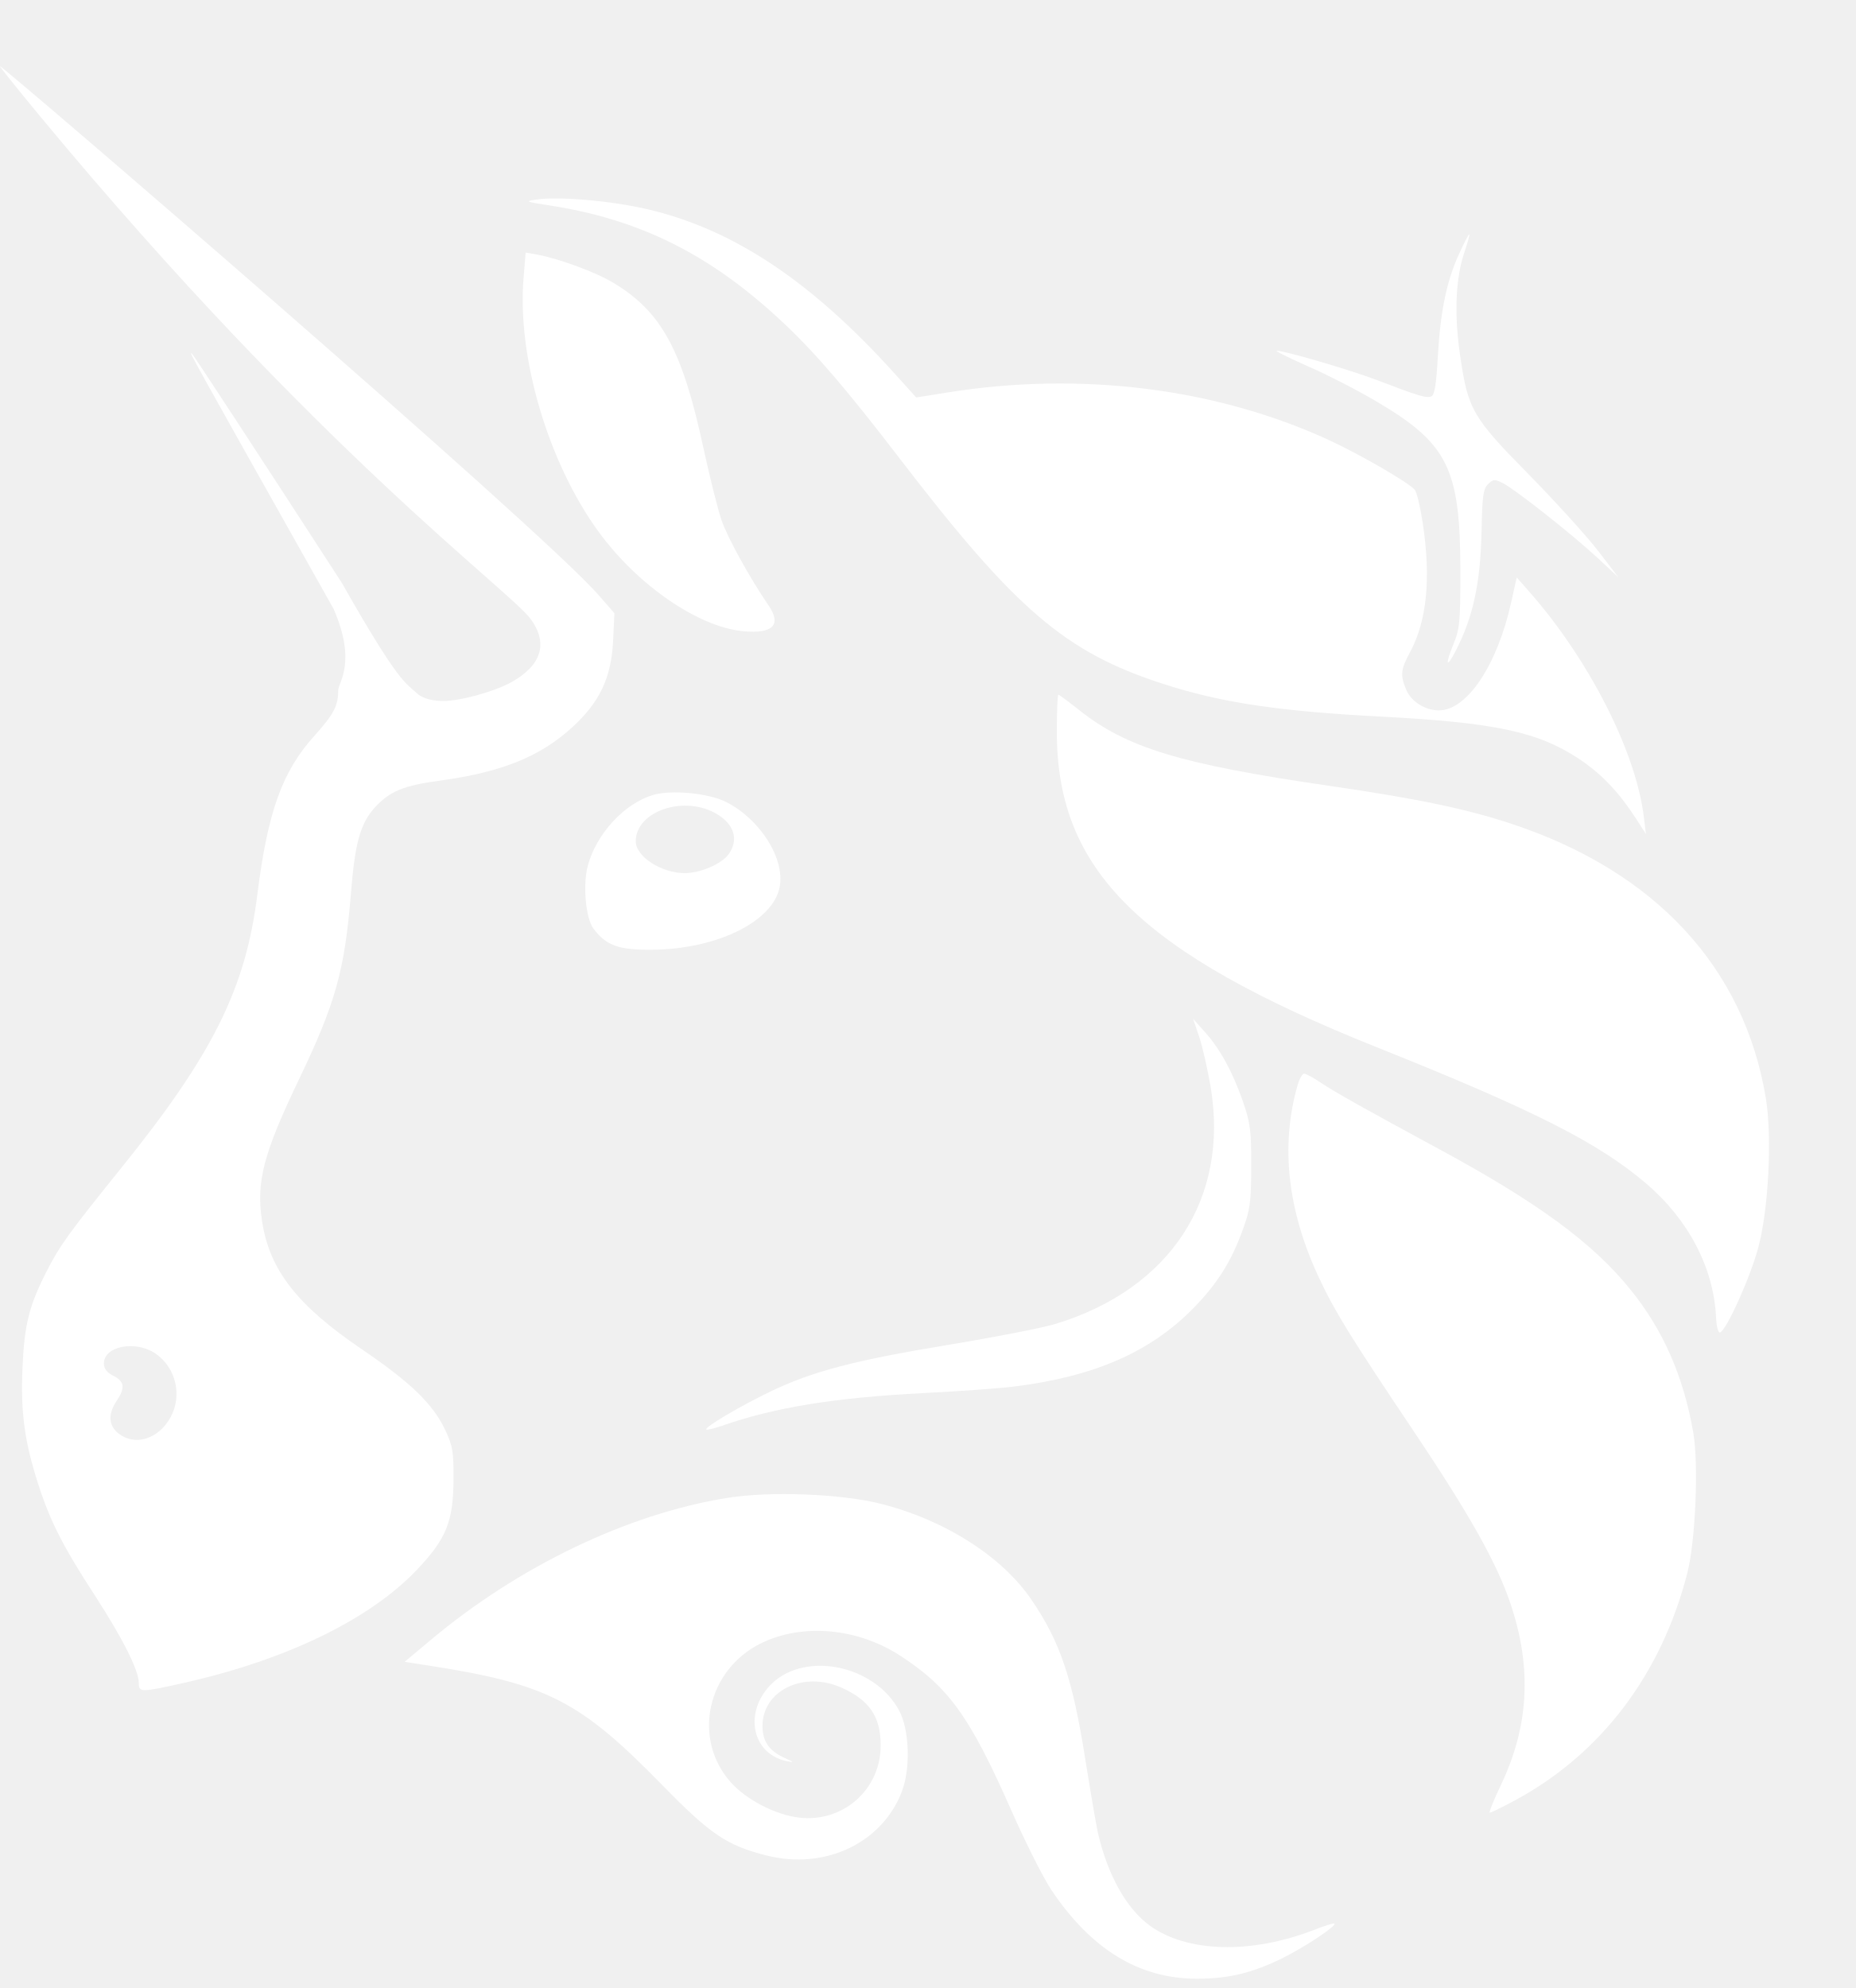
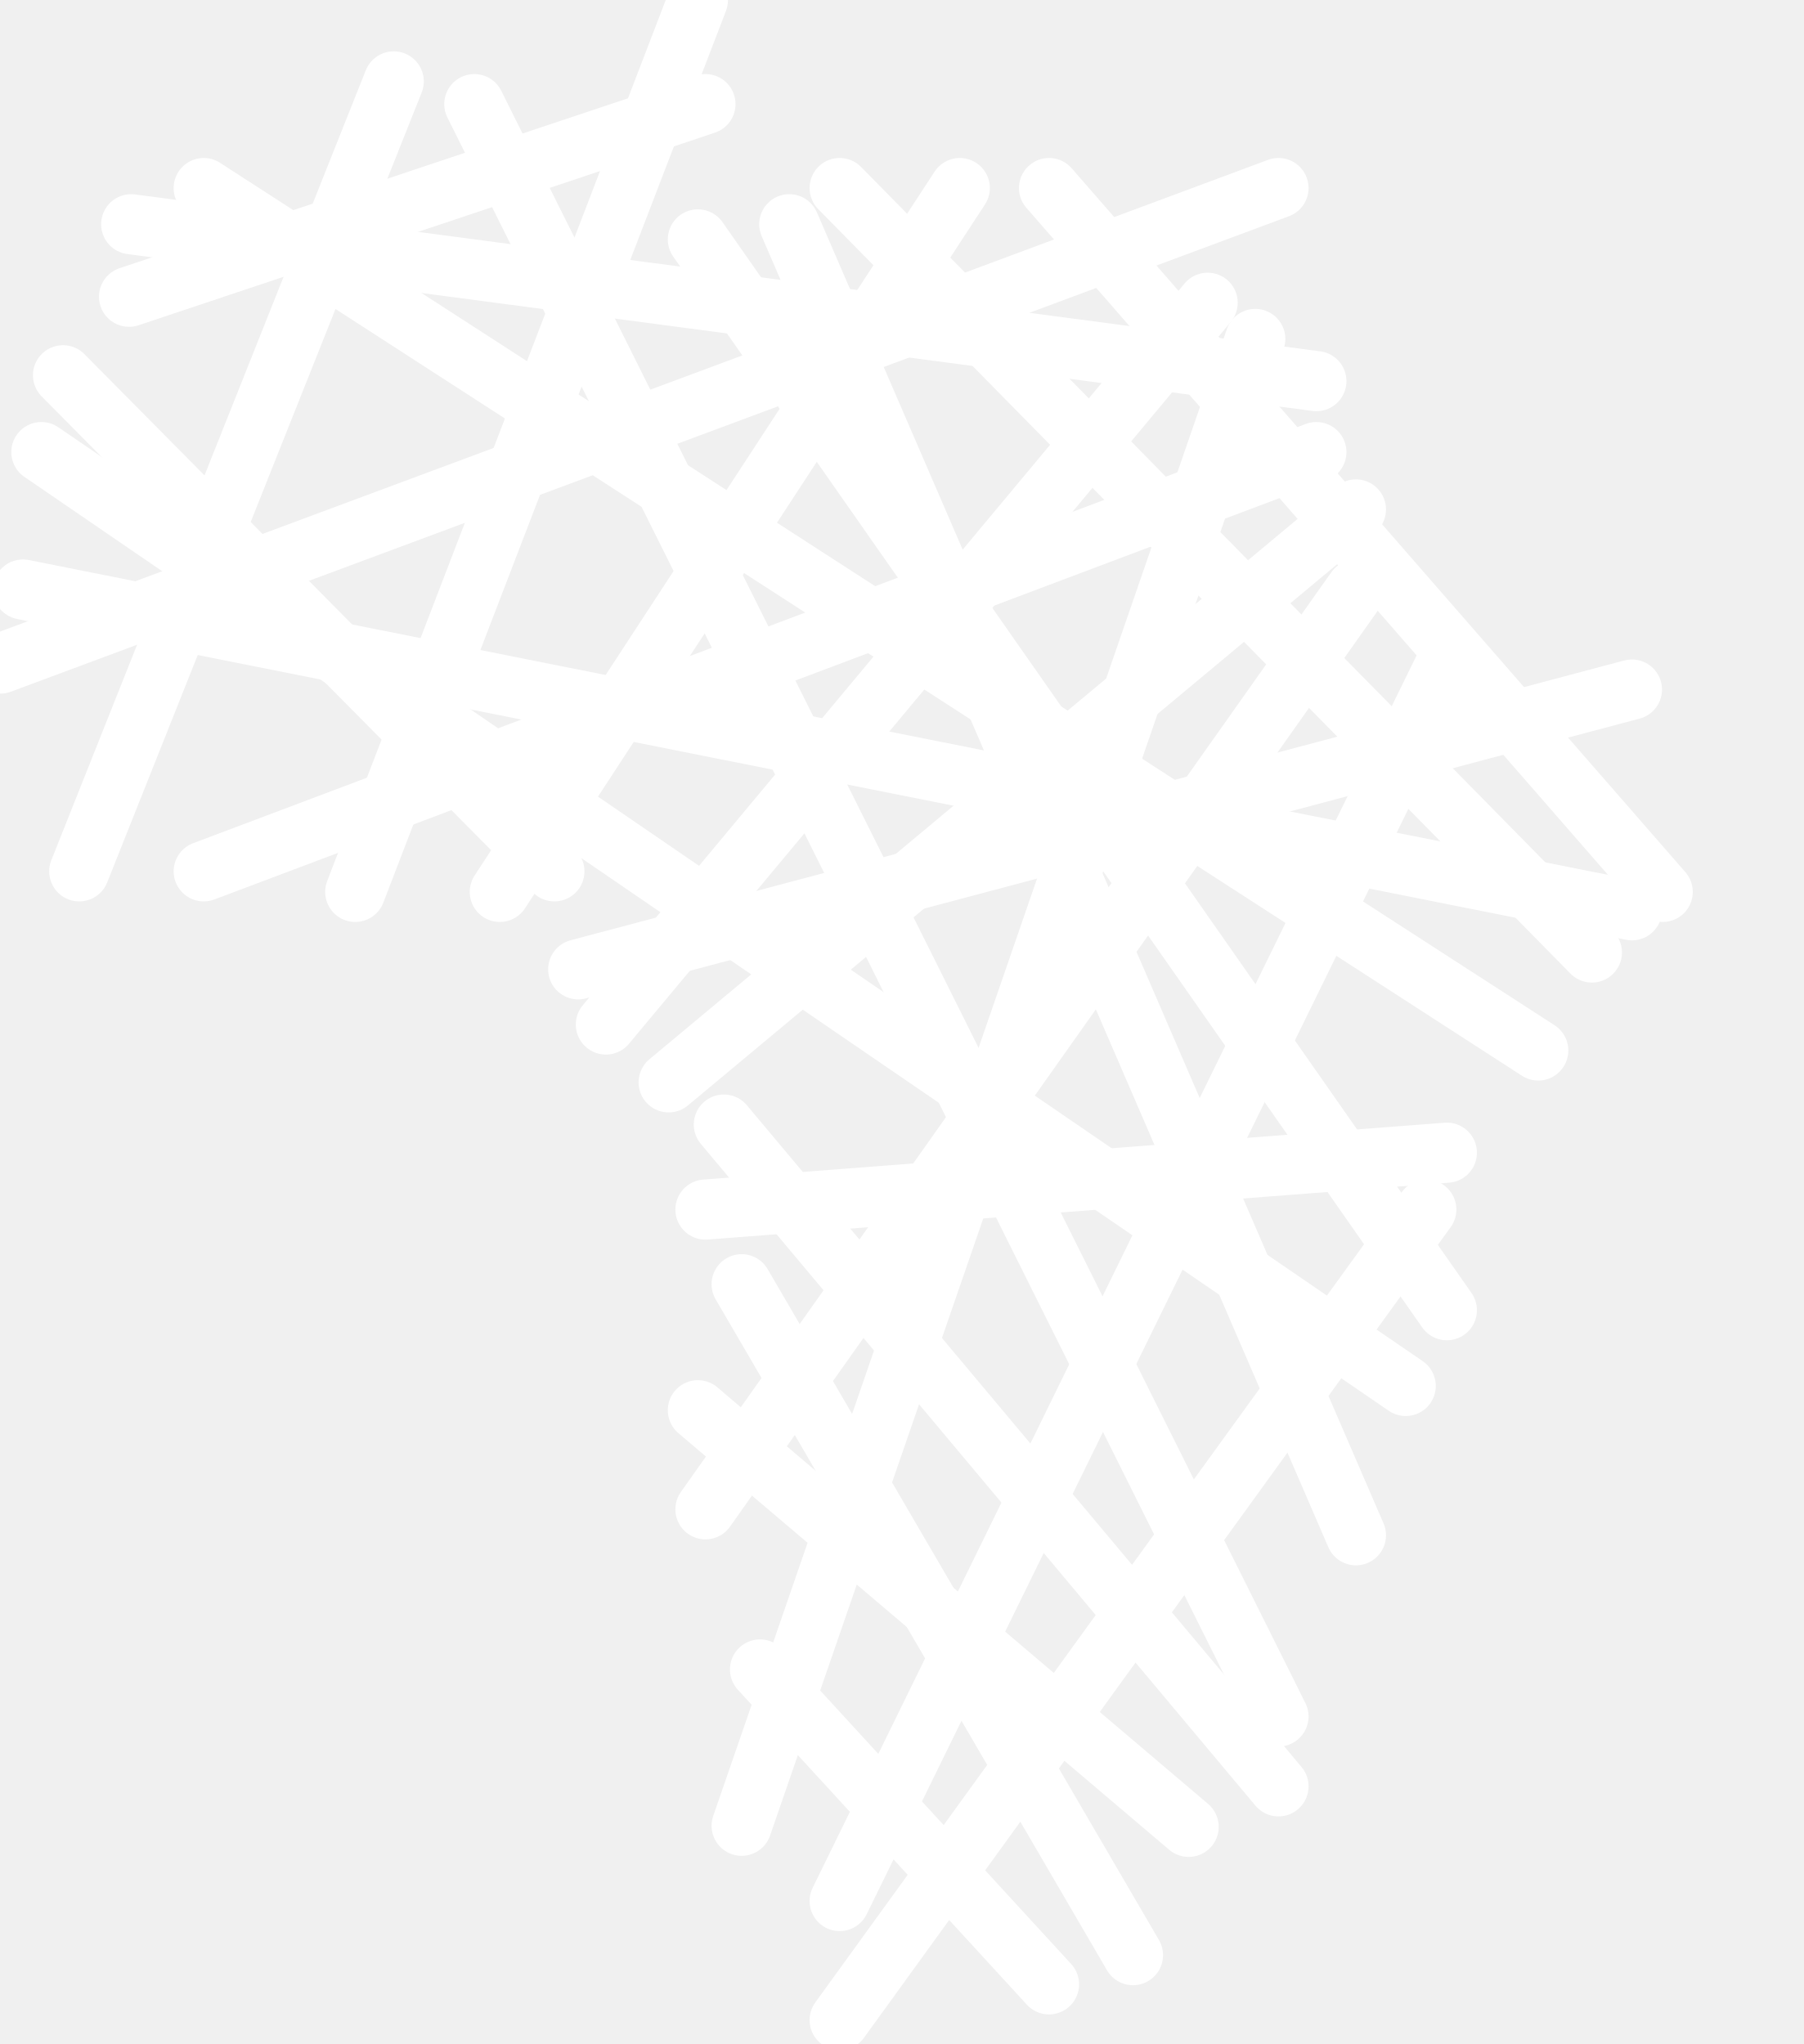
- <svg xmlns="http://www.w3.org/2000/svg" width="14" height="15" viewBox="0 0 14 15" fill="none">
-   <path d="M4.152 1.551C3.964 1.522 3.956 1.519 4.045 1.506C4.214 1.48 4.615 1.515 4.891 1.58C5.535 1.732 6.121 2.122 6.747 2.815L6.913 2.999L7.151 2.961C8.153 2.801 9.172 2.928 10.024 3.319C10.259 3.427 10.629 3.641 10.675 3.696C10.69 3.714 10.717 3.827 10.735 3.947C10.798 4.365 10.767 4.684 10.638 4.923C10.568 5.053 10.564 5.094 10.611 5.206C10.649 5.294 10.753 5.36 10.857 5.36C11.069 5.36 11.297 5.019 11.402 4.546L11.444 4.357L11.527 4.451C11.983 4.965 12.342 5.665 12.403 6.163L12.419 6.293L12.343 6.175C12.211 5.972 12.078 5.833 11.908 5.722C11.602 5.521 11.279 5.452 10.422 5.407C9.648 5.367 9.21 5.301 8.776 5.16C8.037 4.921 7.665 4.602 6.787 3.458C6.397 2.949 6.157 2.668 5.917 2.442C5.372 1.927 4.837 1.657 4.152 1.551Z" fill="white" />
-   <path d="M10.849 2.686C10.869 2.346 10.915 2.121 11.009 1.916C11.046 1.835 11.08 1.768 11.086 1.768C11.091 1.768 11.075 1.828 11.05 1.901C10.982 2.101 10.971 2.373 11.018 2.69C11.077 3.092 11.111 3.15 11.539 3.584C11.739 3.788 11.972 4.045 12.057 4.155L12.211 4.356L12.057 4.212C11.869 4.037 11.436 3.695 11.341 3.646C11.277 3.614 11.267 3.614 11.228 3.653C11.191 3.689 11.184 3.743 11.179 3.999C11.171 4.398 11.116 4.654 10.984 4.91C10.913 5.048 10.902 5.019 10.966 4.862C11.014 4.746 11.019 4.694 11.019 4.308C11.018 3.533 10.925 3.346 10.382 3.027C10.245 2.946 10.018 2.829 9.878 2.768C9.739 2.706 9.628 2.652 9.632 2.648C9.647 2.633 10.177 2.787 10.39 2.868C10.708 2.99 10.76 3.005 10.799 2.991C10.824 2.981 10.837 2.906 10.849 2.686Z" fill="white" />
-   <path d="M4.517 4.013C4.136 3.491 3.899 2.69 3.951 2.091L3.966 1.906L4.053 1.921C4.217 1.951 4.498 2.055 4.63 2.135C4.991 2.353 5.148 2.64 5.307 3.378C5.354 3.594 5.415 3.839 5.443 3.922C5.488 4.055 5.66 4.366 5.799 4.568C5.899 4.714 5.833 4.783 5.611 4.763C5.272 4.733 4.813 4.418 4.517 4.013Z" fill="white" />
-   <path d="M10.386 7.901C8.602 7.187 7.974 6.567 7.974 5.522C7.974 5.368 7.979 5.242 7.986 5.242C7.992 5.242 8.061 5.293 8.139 5.355C8.501 5.643 8.906 5.766 10.027 5.929C10.688 6.025 11.059 6.102 11.402 6.215C12.49 6.574 13.164 7.302 13.325 8.294C13.371 8.583 13.344 9.123 13.268 9.408C13.209 9.633 13.026 10.039 12.978 10.054C12.964 10.059 12.951 10.008 12.948 9.938C12.93 9.566 12.74 9.203 12.422 8.931C12.06 8.622 11.575 8.376 10.386 7.901Z" fill="white" />
-   <path d="M9.134 8.197C9.111 8.065 9.073 7.896 9.048 7.822L9.002 7.687L9.087 7.782C9.204 7.912 9.296 8.079 9.375 8.302C9.434 8.472 9.441 8.522 9.441 8.798C9.44 9.069 9.433 9.126 9.377 9.279C9.29 9.52 9.182 9.69 9.001 9.874C8.675 10.204 8.256 10.386 7.651 10.462C7.546 10.475 7.24 10.497 6.971 10.511C6.292 10.546 5.845 10.619 5.444 10.759C5.386 10.779 5.335 10.791 5.329 10.786C5.313 10.77 5.587 10.608 5.812 10.5C6.13 10.347 6.447 10.264 7.157 10.147C7.508 10.089 7.87 10.018 7.962 9.99C8.83 9.726 9.277 9.043 9.134 8.197Z" fill="white" />
-   <path d="M9.952 9.641C9.715 9.135 9.66 8.646 9.79 8.19C9.804 8.141 9.826 8.101 9.84 8.101C9.853 8.101 9.909 8.131 9.964 8.168C10.073 8.241 10.292 8.364 10.876 8.68C11.604 9.075 12.02 9.38 12.302 9.73C12.549 10.035 12.702 10.384 12.776 10.808C12.818 11.049 12.793 11.628 12.731 11.87C12.535 12.634 12.08 13.234 11.431 13.584C11.336 13.635 11.251 13.677 11.241 13.677C11.232 13.678 11.267 13.59 11.318 13.483C11.537 13.029 11.562 12.588 11.396 12.097C11.295 11.796 11.089 11.429 10.673 10.808C10.189 10.087 10.071 9.895 9.952 9.641Z" fill="white" />
-   <path d="M3.25 12.374C3.913 11.818 4.736 11.423 5.487 11.302C5.81 11.25 6.349 11.271 6.648 11.347C7.128 11.469 7.558 11.742 7.781 12.068C7.999 12.387 8.093 12.664 8.19 13.282C8.229 13.525 8.271 13.77 8.283 13.825C8.356 14.145 8.499 14.401 8.675 14.529C8.956 14.733 9.439 14.746 9.914 14.562C9.994 14.53 10.064 14.509 10.069 14.514C10.086 14.531 9.847 14.69 9.678 14.774C9.451 14.886 9.271 14.93 9.031 14.93C8.596 14.93 8.235 14.71 7.934 14.262C7.874 14.173 7.741 13.909 7.637 13.674C7.319 12.953 7.162 12.733 6.793 12.493C6.471 12.283 6.056 12.246 5.744 12.398C5.335 12.598 5.22 13.118 5.514 13.448C5.631 13.579 5.848 13.692 6.026 13.714C6.359 13.755 6.645 13.504 6.645 13.17C6.645 12.953 6.561 12.829 6.35 12.734C6.061 12.605 5.752 12.756 5.753 13.025C5.754 13.14 5.804 13.212 5.92 13.264C5.994 13.298 5.996 13.3 5.935 13.288C5.671 13.233 5.609 12.916 5.821 12.706C6.077 12.454 6.605 12.565 6.786 12.91C6.862 13.055 6.871 13.343 6.805 13.517C6.656 13.907 6.223 14.112 5.783 14C5.484 13.924 5.362 13.842 5.001 13.473C4.374 12.831 4.131 12.706 3.227 12.566L3.053 12.539L3.25 12.374Z" fill="white" />
-   <path fill-rule="evenodd" clip-rule="evenodd" d="M0.308 0.884C2.402 3.41 3.845 4.452 4.005 4.672C4.137 4.854 4.087 5.018 3.861 5.146C3.735 5.217 3.475 5.289 3.346 5.289C3.199 5.289 3.148 5.233 3.148 5.233C3.063 5.153 3.015 5.167 2.578 4.396C1.972 3.46 1.464 2.684 1.45 2.671C1.418 2.641 1.419 2.642 2.517 4.594C2.694 5.001 2.552 5.15 2.552 5.208C2.552 5.326 2.519 5.388 2.373 5.551C2.129 5.821 2.02 6.125 1.941 6.754C1.853 7.459 1.605 7.957 0.917 8.81C0.515 9.309 0.449 9.4 0.347 9.602C0.219 9.855 0.184 9.997 0.17 10.316C0.155 10.655 0.184 10.873 0.288 11.197C0.379 11.48 0.474 11.666 0.717 12.04C0.926 12.363 1.047 12.603 1.047 12.697C1.047 12.771 1.061 12.771 1.386 12.698C2.163 12.524 2.794 12.217 3.149 11.841C3.369 11.608 3.42 11.48 3.422 11.161C3.423 10.953 3.416 10.909 3.359 10.789C3.267 10.594 3.099 10.431 2.728 10.179C2.243 9.85 2.035 9.584 1.978 9.219C1.931 8.919 1.986 8.708 2.254 8.148C2.532 7.569 2.601 7.322 2.648 6.739C2.678 6.362 2.719 6.213 2.828 6.093C2.942 5.969 3.044 5.927 3.326 5.889C3.785 5.826 4.077 5.708 4.317 5.488C4.525 5.298 4.612 5.114 4.626 4.837L4.636 4.627L4.519 4.493C4.098 4.004 0.026 0.5 0 0.5C-0.005 0.5 0.133 0.673 0.308 0.884ZM1.284 10.699C1.379 10.531 1.328 10.316 1.169 10.21C1.018 10.111 0.784 10.158 0.784 10.287C0.784 10.327 0.806 10.356 0.856 10.381C0.94 10.424 0.946 10.472 0.88 10.57C0.813 10.67 0.819 10.757 0.895 10.817C1.018 10.912 1.192 10.86 1.284 10.699Z" fill="white" />
-   <path fill-rule="evenodd" clip-rule="evenodd" d="M4.925 5.999C4.71 6.064 4.501 6.291 4.436 6.529C4.396 6.674 4.419 6.929 4.478 7.007C4.574 7.134 4.666 7.168 4.917 7.166C5.407 7.163 5.833 6.954 5.883 6.692C5.923 6.478 5.736 6.181 5.478 6.051C5.345 5.984 5.062 5.957 4.925 5.999ZM5.499 6.444C5.574 6.337 5.541 6.222 5.412 6.144C5.168 5.995 4.797 6.118 4.797 6.348C4.797 6.463 4.99 6.588 5.167 6.588C5.285 6.588 5.446 6.518 5.499 6.444Z" fill="white" />
+ <svg xmlns="http://www.w3.org/2000/svg" width="15px" height="17px" viewBox="0 0 15 17" version="1.1">
+   <g id="Page-1" stroke="none" stroke-width="1" fill="none" fill-rule="evenodd" stroke-linecap="round">
+     <g id="Group-4-Copy-3" fill="#FFFFFF" stroke="#FFFFFF" stroke-width="0.5">
+       <line x1="1.091" y1="1.865" x2="10.946" y2="3.17" id="Line" />
+       <line x1="0.344" y1="3.76" x2="11.689" y2="11.527" id="Line-Copy" />
+       <line x1="0.191" y1="4.903" x2="13.57" y2="7.571" id="Line-Copy-23" />
+       <line x1="1.694" y1="7.247" x2="10.946" y2="3.76" id="Line-Copy-2" />
+       <line x1="5.038" y1="8.521" x2="10.042" y2="2.518" id="Line-Copy-4" />
+       <line x1="6.167" y1="15.185" x2="10.438" y2="2.819" id="Line-Copy-5" />
+       <line x1="2.954" y1="7.418" x2="5.803" y2="0.002" id="Line-Copy-6" />
+       <line x1="4.156" y1="7.418" x2="7.981" y2="1.564" id="Line-Copy-25" />
+       <line x1="6.982" y1="16.801" x2="11.86" y2="10.06" id="Line-Copy-7" />
+       <line x1="8.723" y1="16.504" x2="6.32" y2="13.885" id="Line-Copy-8" />
+       <line x1="9.421" y1="16.261" x2="6.167" y2="10.681" id="Line-Copy-18" />
+       <line x1="9.884" y1="15.194" x2="5.803" y2="11.729" id="Line-Copy-19" />
+       <line x1="10.631" y1="14.857" x2="6.019" y2="9.353" id="Line-Copy-20" />
+       <line x1="12.031" y1="10.897" x2="5.803" y2="1.991" id="Line-Copy-21" />
+       <line x1="11.275" y1="12.769" x2="6.563" y2="1.865" id="Line-Copy-24" />
+       <line x1="0.659" y1="7.247" x2="3.274" y2="0.677" id="Line-Copy-17" />
+       <line x1="10.631" y1="14.276" x2="3.944" y2="0.866" id="Line-Copy-14" />
+       <line x1="12.791" y1="8.737" x2="1.694" y2="1.564" id="Line-Copy-15" />
+       <line x1="13.237" y1="7.922" x2="6.982" y2="1.564" id="Line-Copy-16" />
+       <line x1="5.56" y1="9.002" x2="11.275" y2="4.237" id="Line-Copy-11" />
+       <line x1="4.808" y1="8.062" x2="13.57" y2="5.735" id="Line-Copy-22" />
+       <line x1="5.866" y1="10.06" x2="12.031" y2="9.587" id="Line-Copy-12" />
+       <line x1="1.073" y1="2.468" x2="5.866" y2="0.866" id="Line-Copy-26" />
+       <line x1="0.524" y1="3.121" x2="4.61" y2="7.247" id="Line-Copy-27" />
+       <line x1="0.002" y1="5.519" x2="10.631" y2="1.564" id="Line-Copy-13" />
+       <line x1="5.866" y1="12.553" x2="11.275" y2="4.903" id="Line-Copy-9" />
+       <line x1="8.723" y1="1.564" x2="13.826" y2="7.418" id="Line-Copy-10" />
+       <line x1="6.982" y1="15.811" x2="12.031" y2="5.506" id="Line-Copy-3" />
+     </g>
+   </g>
</svg>
